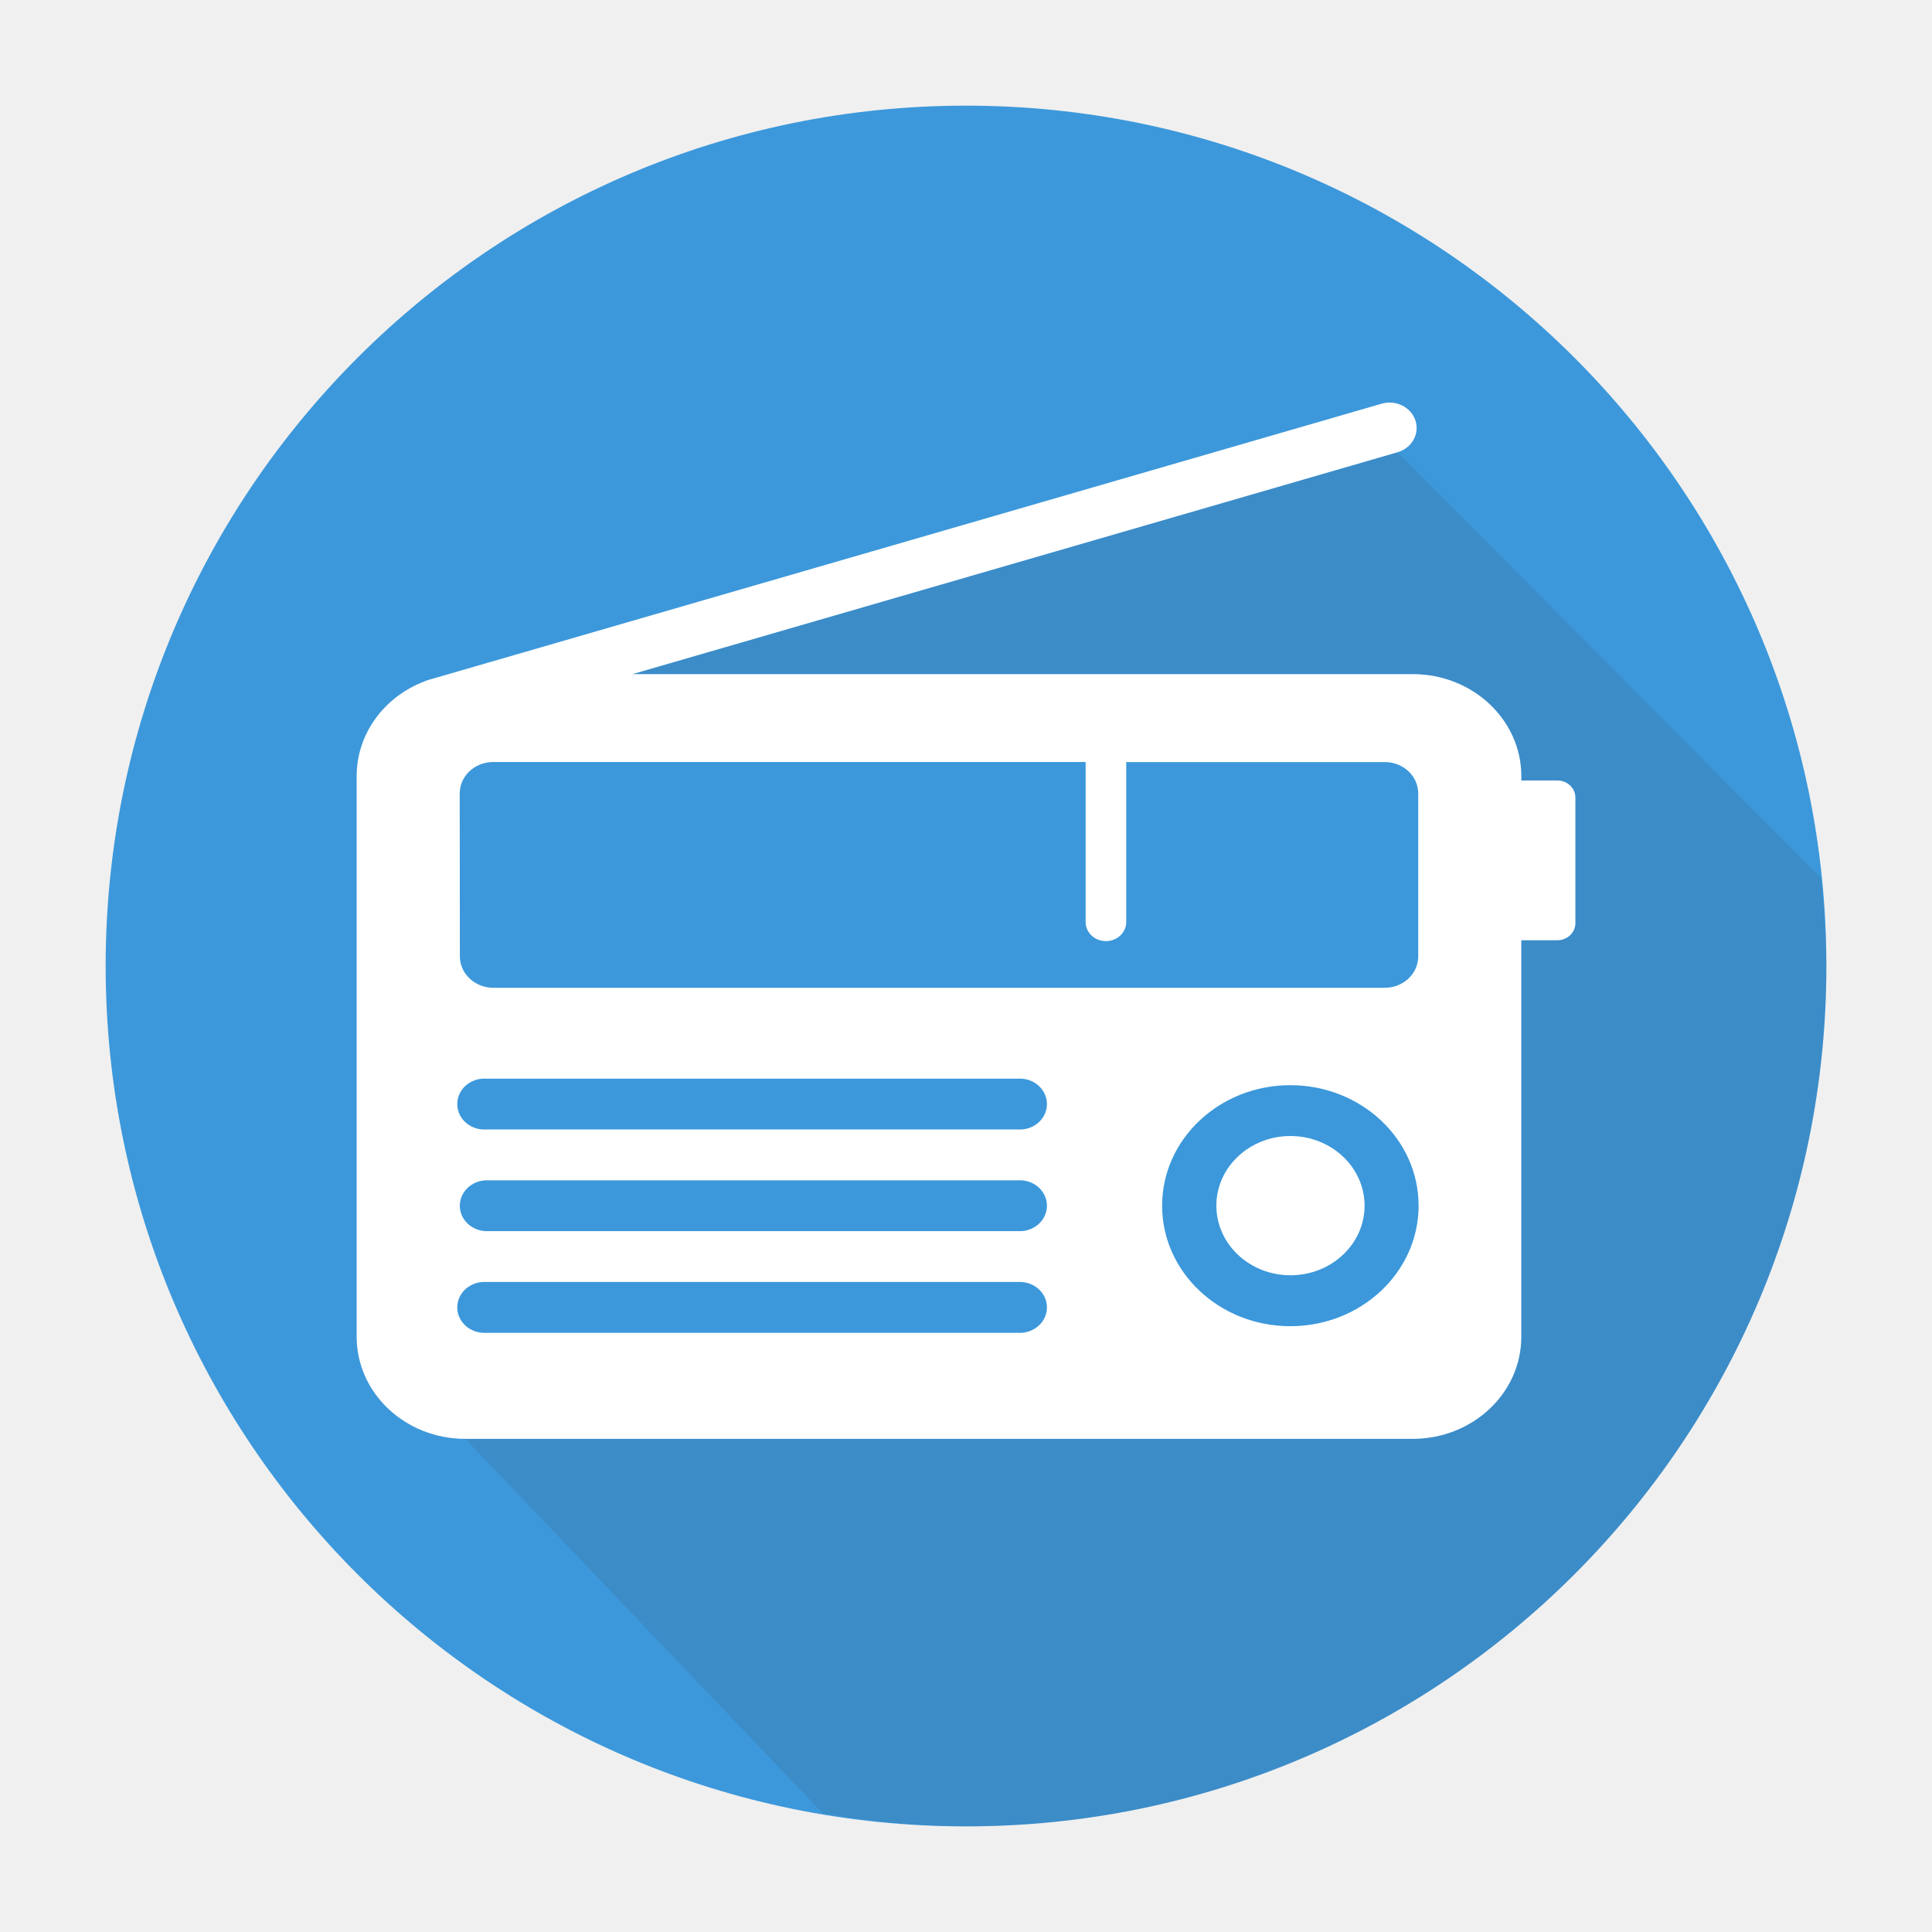
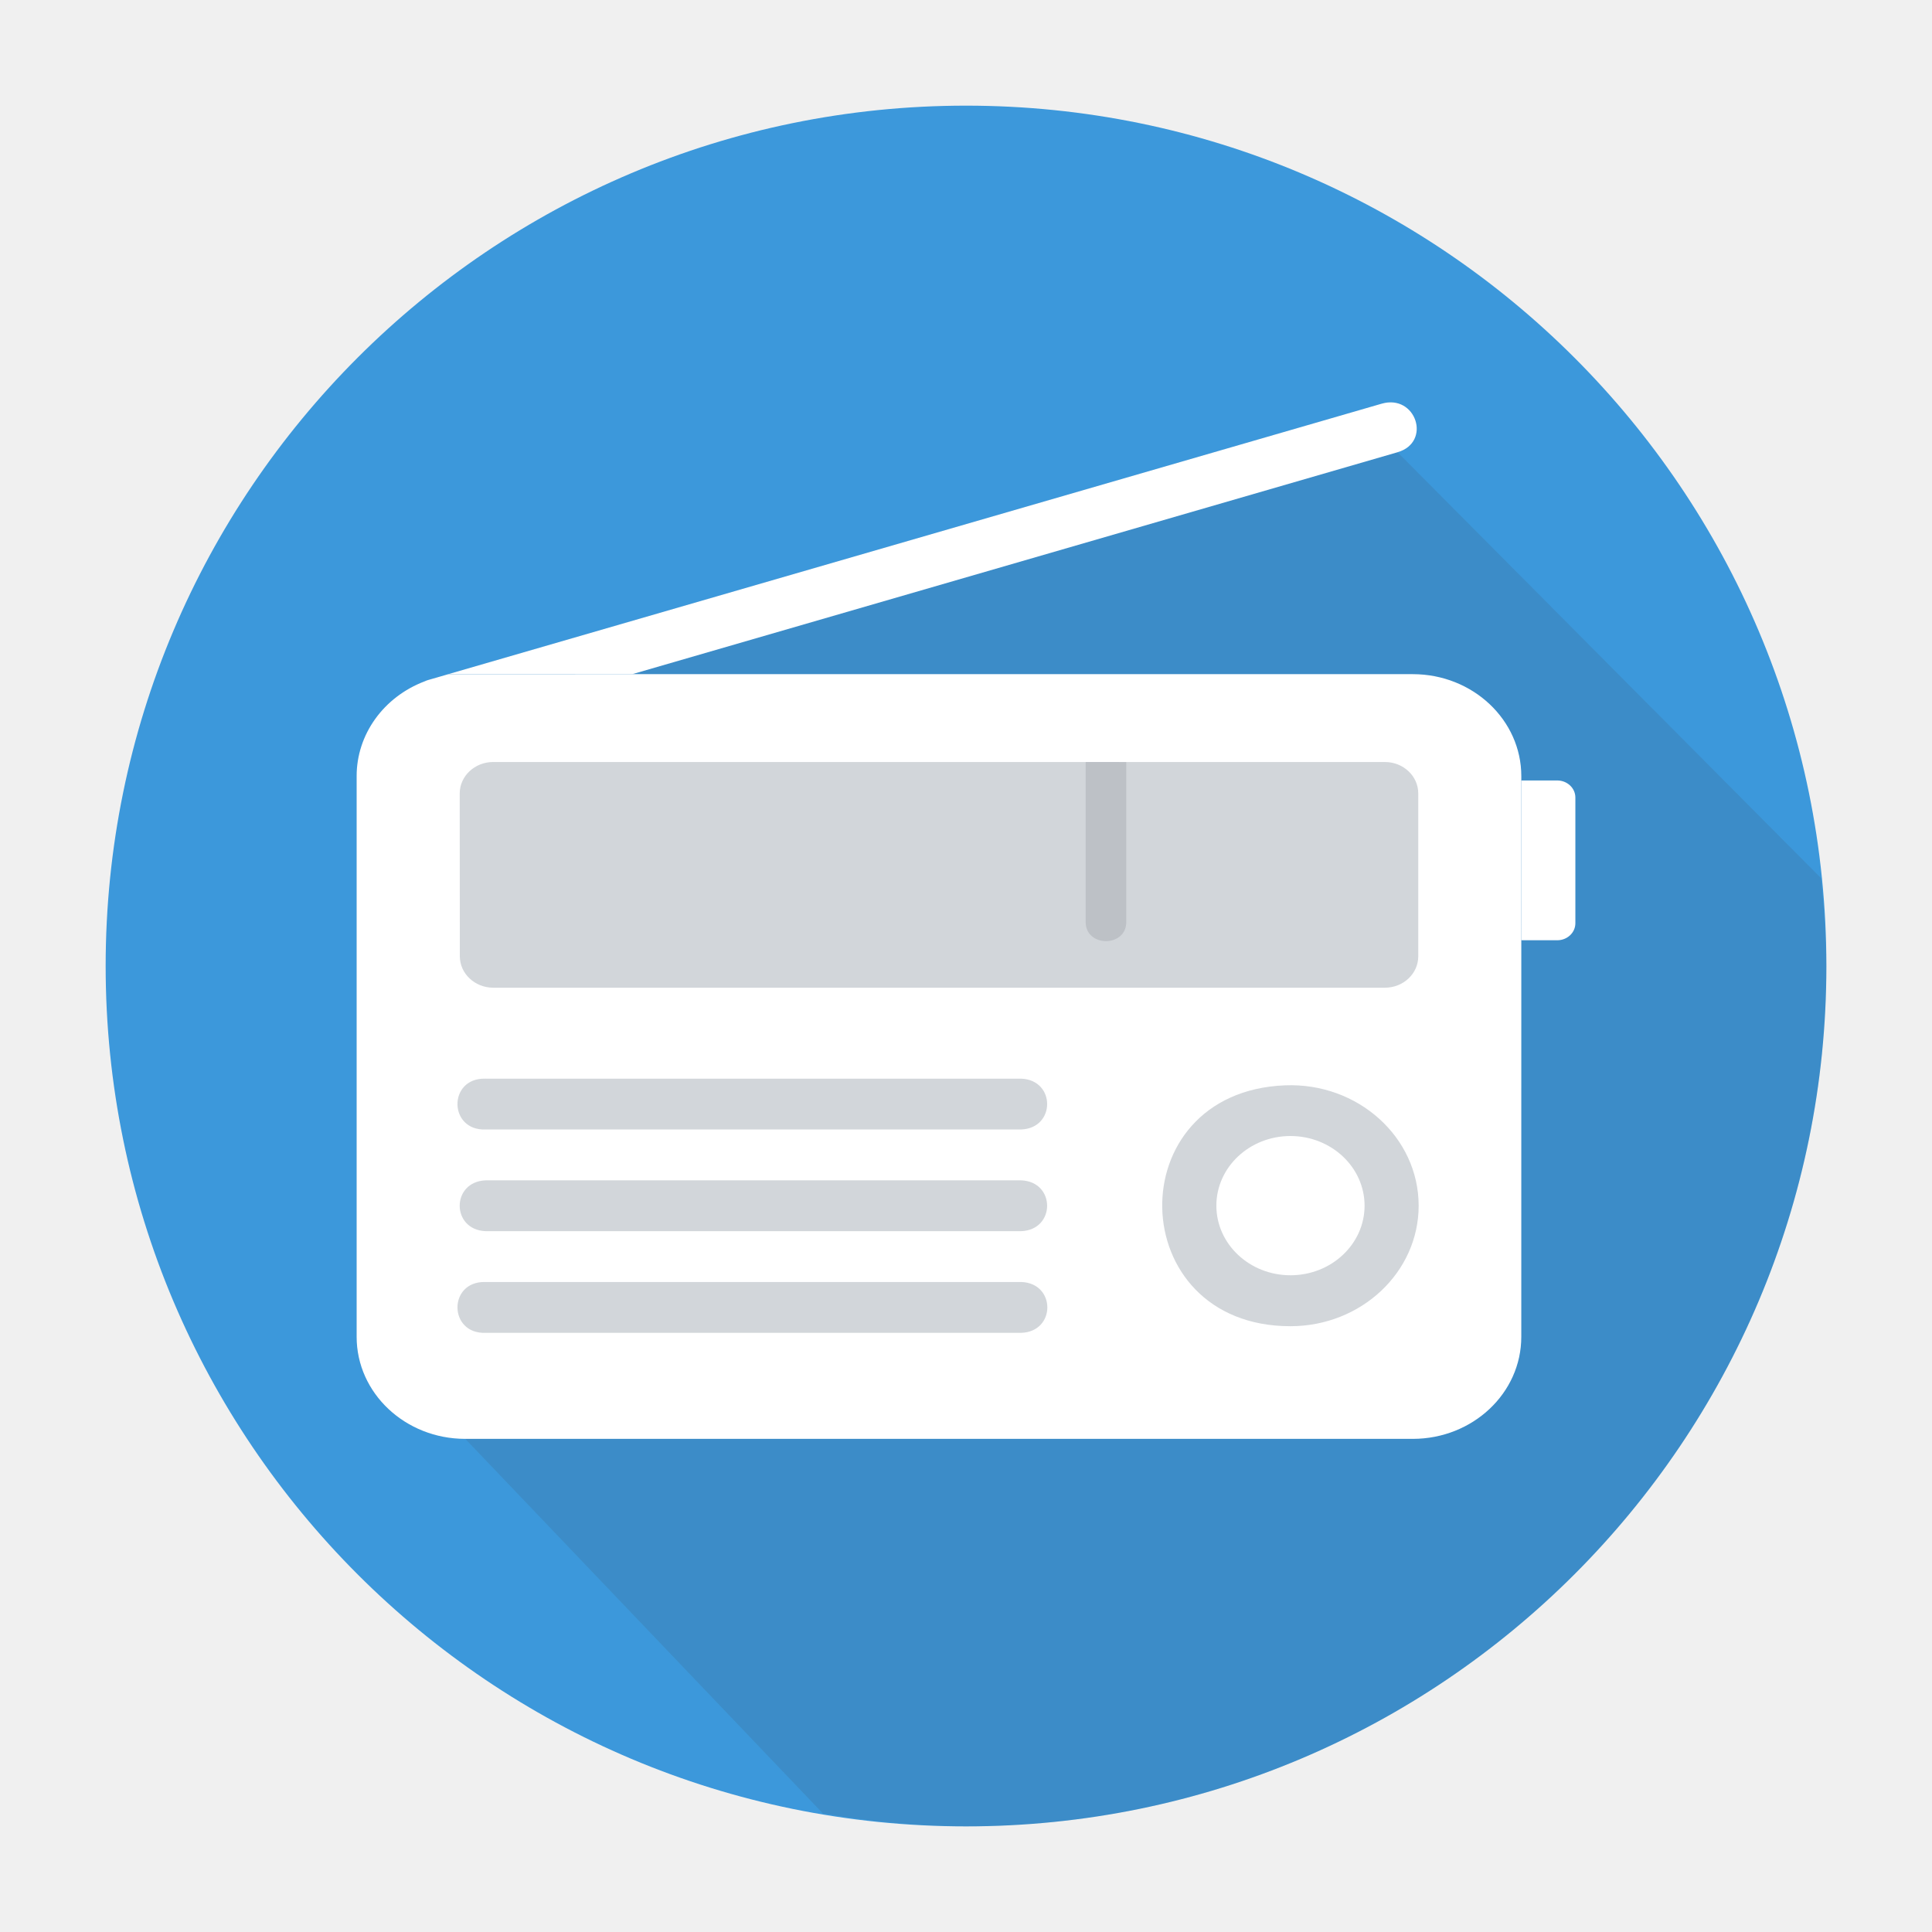
<svg xmlns="http://www.w3.org/2000/svg" width="192pt" height="192pt" viewBox="0 0 67.733 67.733" version="1.1" id="svg8">
  <defs id="defs2">
    <filter style="color-interpolation-filters:sRGB;" id="filter5622">
      <feFlood flood-opacity="0.498" flood-color="rgb(0,0,0)" result="flood" id="feFlood5612" />
      <feComposite in="flood" in2="SourceGraphic" operator="in" result="composite1" id="feComposite5614" />
      <feGaussianBlur in="composite1" stdDeviation="0.2" result="blur" id="feGaussianBlur5616" />
      <feOffset dx="2" dy="0.7" result="offset" id="feOffset5618" />
      <feComposite in="SourceGraphic" in2="offset" operator="over" result="composite2" id="feComposite5620" />
    </filter>
    <filter style="color-interpolation-filters:sRGB;" id="filter4906">
      <feFlood flood-opacity="0.498" flood-color="rgb(0,0,0)" result="flood" id="feFlood4896" />
      <feComposite in="flood" in2="SourceGraphic" operator="in" result="composite1" id="feComposite4898" />
      <feGaussianBlur in="composite1" stdDeviation="0.3" result="blur" id="feGaussianBlur4900" />
      <feOffset dx="1" dy="1" result="offset" id="feOffset4902" />
      <feComposite in="SourceGraphic" in2="offset" operator="over" result="composite2" id="feComposite4904" />
    </filter>
    <style id="style3854">.cls-1{fill:#fff;}</style>
  </defs>
  <g id="layer2" style="display:inline">
    <circle r="30.163" cy="33.867" cx="33.867" id="circle839" style="display:inline;fill:#3c98db;fill-opacity:1;stroke-width:0.257" />
  </g>
-   <g id="layer3" style="display:inline">
+   <g id="layer3" style="display:none">
    <path id="path833" d="m 48.996,15.855 c 1.207,-0.35 0.648,-2.052 -0.559,-1.702 l -33.077,9.586 -0.261,0.075 -0.062,0.018 c -0.051,0.013 -0.1,0.031 -0.146,0.053 -1.444,0.547 -2.389,1.864 -2.387,3.326 v 19.653 c -7.63e-4,1.977 1.704,3.58 3.808,3.58 l 17.676,18.514 34.558,-0.091 0.693,-32.654 z" class="cls-1" style="display:none;opacity:0.13;fill:#3c4043;fill-opacity:1;stroke-width:0.134" />
    <path style="display:inline;opacity:0.13;fill:#3c4043;fill-opacity:1;stroke-width:0.972" d="m 183.893,53.332 c -0.265,0.025 -0.541,0.077 -0.826,0.16 l -125.016,36.232 -0.986,0.283 -0.234,0.07 c -0.191,0.05 -0.378,0.115 -0.555,0.199 -5.457,2.066 -9.028,7.045 -9.02,12.574 v 74.277 c -0.003,7.471 6.442,13.527 14.393,13.527 L 109.029,240.283 A 114,114 0 0 0 128,242 114,114 0 0 0 242,128 114,114 0 0 0 241.279,116.344 L 185.18,59.924 c 4.277,-1.242 2.688,-6.972 -1.287,-6.592 z" transform="scale(0.2645833)" id="path3726" />
    <path id="path3885" d="M 54.596,27.362 H 53.335 v -0.149 c 7.64e-4,-1.974 -1.701,-3.576 -3.802,-3.578 H 22.171 L 48.996,15.855 c 1.207,-0.35 0.648,-2.052 -0.559,-1.702 l -33.077,9.586 -0.261,0.075 -0.062,0.018 c -0.051,0.013 -0.1,0.031 -0.146,0.053 -1.444,0.547 -2.389,1.864 -2.387,3.326 v 19.653 c -7.63e-4,1.977 1.704,3.58 3.808,3.58 H 49.532 c 2.101,-0.002 3.803,-1.604 3.802,-3.578 V 32.964 h 1.261 c 0.351,0 0.635,-0.267 0.635,-0.597 v -4.413 c -0.003,-0.327 -0.286,-0.591 -0.634,-0.592 z" class="cls-1" style="display:inline;fill:#3c98db;fill-opacity:1;stroke-width:0.134" />
    <path style="display:inline;fill:#ffffff;stroke-width:0.134" class="cls-1" d="m 47.84,42.268 a 2.598,2.441 0 1 1 -2.598,-2.441 2.602,2.445 0 0 1 2.598,2.441 z" id="path3862-3" />
    <path style="display:inline;fill:#ffffff;stroke-width:0.134" class="cls-1" d="M 54.596,27.362 H 53.335 V 27.213 A 3.807,3.577 0 0 0 49.533,23.634 H 22.171 L 48.996,15.855 a 0.948,0.89 0 1 0 -0.559,-1.702 l -33.077,9.586 -0.261,0.075 -0.062,0.018 a 0.787,0.74 0 0 0 -0.146,0.053 3.811,3.581 0 0 0 -2.387,3.326 v 19.653 a 3.808,3.578 0 0 0 3.808,3.58 H 49.532 a 3.807,3.577 0 0 0 3.802,-3.578 V 32.964 h 1.261 a 0.635,0.597 0 0 0 0.635,-0.597 v -4.413 a 0.635,0.597 0 0 0 -0.634,-0.592 z m -38.479,0.454 a 1.174,1.103 0 0 1 1.171,-1.101 h 20.773 v 5.611 a 0.711,0.668 0 1 0 1.423,0 v -5.609 h 9.066 a 1.171,1.101 0 0 1 1.171,1.101 v 5.711 a 1.171,1.101 0 0 1 -1.171,1.101 H 17.293 a 1.174,1.103 0 0 1 -1.171,-1.101 z m 19.683,18.91 h -18.775 a 0.949,0.892 0 1 1 0,-1.782 h 18.775 a 0.949,0.892 0 0 1 0,1.782 z m 0,-3.564 h -18.775 a 0.949,0.892 0 0 1 0,-1.782 h 18.775 a 0.949,0.892 0 0 1 0,1.782 z m 0,-3.564 h -18.775 a 0.949,0.892 0 1 1 0,-1.782 h 18.775 a 0.949,0.892 0 0 1 0,1.782 z m 9.44,6.897 a 4.496,4.225 0 1 1 4.494,-4.227 4.499,4.227 0 0 1 -4.496,4.227 z" id="path3860" />
  </g>
+   <g style="display:inline" id="g4553">
+     <path style="display:none;opacity:0.13;fill:#3c4043;fill-opacity:1;stroke-width:0.134" class="cls-1" d="m 48.996,15.855 c 1.207,-0.35 0.648,-2.052 -0.559,-1.702 l -33.077,9.586 -0.261,0.075 -0.062,0.018 c -0.051,0.013 -0.1,0.031 -0.146,0.053 -1.444,0.547 -2.389,1.864 -2.387,3.326 v 19.653 c -7.63e-4,1.977 1.704,3.58 3.808,3.58 l 17.676,18.514 34.558,-0.091 0.693,-32.654 z" id="path4615" />
+     <path id="path4611" transform="scale(0.2645833)" d="m 183.893,53.332 c -0.265,0.025 -0.541,0.077 -0.826,0.16 l -125.016,36.232 -0.986,0.283 -0.234,0.07 c -0.191,0.05 -0.378,0.115 -0.555,0.199 -5.457,2.066 -9.028,7.045 -9.02,12.574 v 74.277 c -0.003,7.471 6.442,13.527 14.393,13.527 L 109.029,240.283 A 114,114 0 0 0 128,242 114,114 0 0 0 242,128 114,114 0 0 0 241.279,116.344 L 185.18,59.924 c 4.277,-1.242 2.688,-6.972 -1.287,-6.592 z" style="display:inline;opacity:0.13;fill:#3c4043;fill-opacity:1;stroke-width:0.972" />
+     <path id="path4605" d="m 53.335,27.213 c 7.64e-4,-1.974 -1.701,-3.576 -3.802,-3.578 H 22.171 l -6.454,6.86e-4 -0.358,0.104 -0.261,0.075 -0.062,0.018 c -0.051,0.013 -0.1,0.031 -0.146,0.053 -1.444,0.547 -2.389,1.864 -2.387,3.326 v 19.653 c -7.63e-4,1.977 1.704,3.58 3.808,3.58 H 49.532 c 2.101,-0.002 3.803,-1.604 3.802,-3.578 -4.67e-4,-6.551 -1.95e-4,-13.103 0.001,-19.654 z" class="cls-1" style="display:inline;fill:#ffffff;stroke-width:0.134" />
+     <path style="display:inline;fill:#ffffff;stroke-width:0.134" class="cls-1" d="M 54.596,27.362 H 53.335 l -0.001,5.602 h 1.261 c 0.351,0 0.635,-0.267 0.635,-0.597 v -4.413 c -0.003,-0.327 -0.286,-0.591 -0.634,-0.592 z" id="path4607" />
+     <path id="path4603" d="M 22.171,23.634 48.996,15.855 c 1.207,-0.35 0.648,-2.052 -0.559,-1.702 L 15.719,23.634 Z" class="cls-1" style="display:inline;fill:#ffffff;fill-opacity:1;stroke-width:0.134" />
+     <path id="path4590" style="display:inline;fill:#d2d6da;fill-opacity:1;stroke-width:0.134" d="m 17.009,37.816 c -1.306,-0.028 -1.288,1.832 0.017,1.782 h 18.775 c 1.214,-0.047 1.214,-1.735 0,-1.782 H 17.027 c -0.006,-2.22e-4 -0.011,-2.65e-4 -0.017,-5.29e-4 z m 0.017,3.565 c -1.213,0.047 -1.213,1.735 0,1.782 h 18.775 c 1.213,-0.047 1.213,-1.735 0,-1.782 z m -0.017,3.564 c -1.306,-0.028 -1.288,1.832 0.017,1.782 h 18.775 c 1.223,-0.038 1.223,-1.744 0,-1.782 H 17.027 c -0.006,-4.7e-5 -0.011,-4.7e-5 -0.017,0 z" />
+     <path d="m 45.052,38.05 c -5.865,0.232 -5.68,8.446 0.19,8.445 2.483,-0.002 4.494,-1.894 4.494,-4.227 -0.002,-2.402 -2.13,-4.319 -4.684,-4.218 z" style="display:inline;fill:#d2d6da;fill-opacity:1;stroke-width:0.134" id="path4588" />
+     <path id="path4598" d="m 47.84,42.268 a 2.598,2.441 0 1 1 -2.598,-2.441 2.602,2.445 0 0 1 2.598,2.441 z" class="cls-1" style="display:inline;fill:#ffffff;stroke-width:0.134" />
+     <path style="display:inline;fill:#d2d6da;fill-opacity:1;stroke-width:0.134" d="m 17.289,26.715 c -0.646,0.001 -1.17,0.493 -1.172,1.1 l 0.004,5.712 c 0.002,0.607 0.525,1.099 1.172,1.101 h 31.258 c 0.647,-1.38e-4 1.171,-0.493 1.171,-1.101 v -5.711 c 6.1e-5,-0.608 -0.524,-1.101 -1.171,-1.101 z" id="path4586" />
+     <path id="path4609" d="m 39.485,26.717 v 5.609 c 2.24e-4,0.891 -1.422,0.891 -1.423,0 v -5.611 z" style="display:inline;fill:#bdc1c6;fill-opacity:1;stroke-width:0.134" />
+   </g>
</svg>
